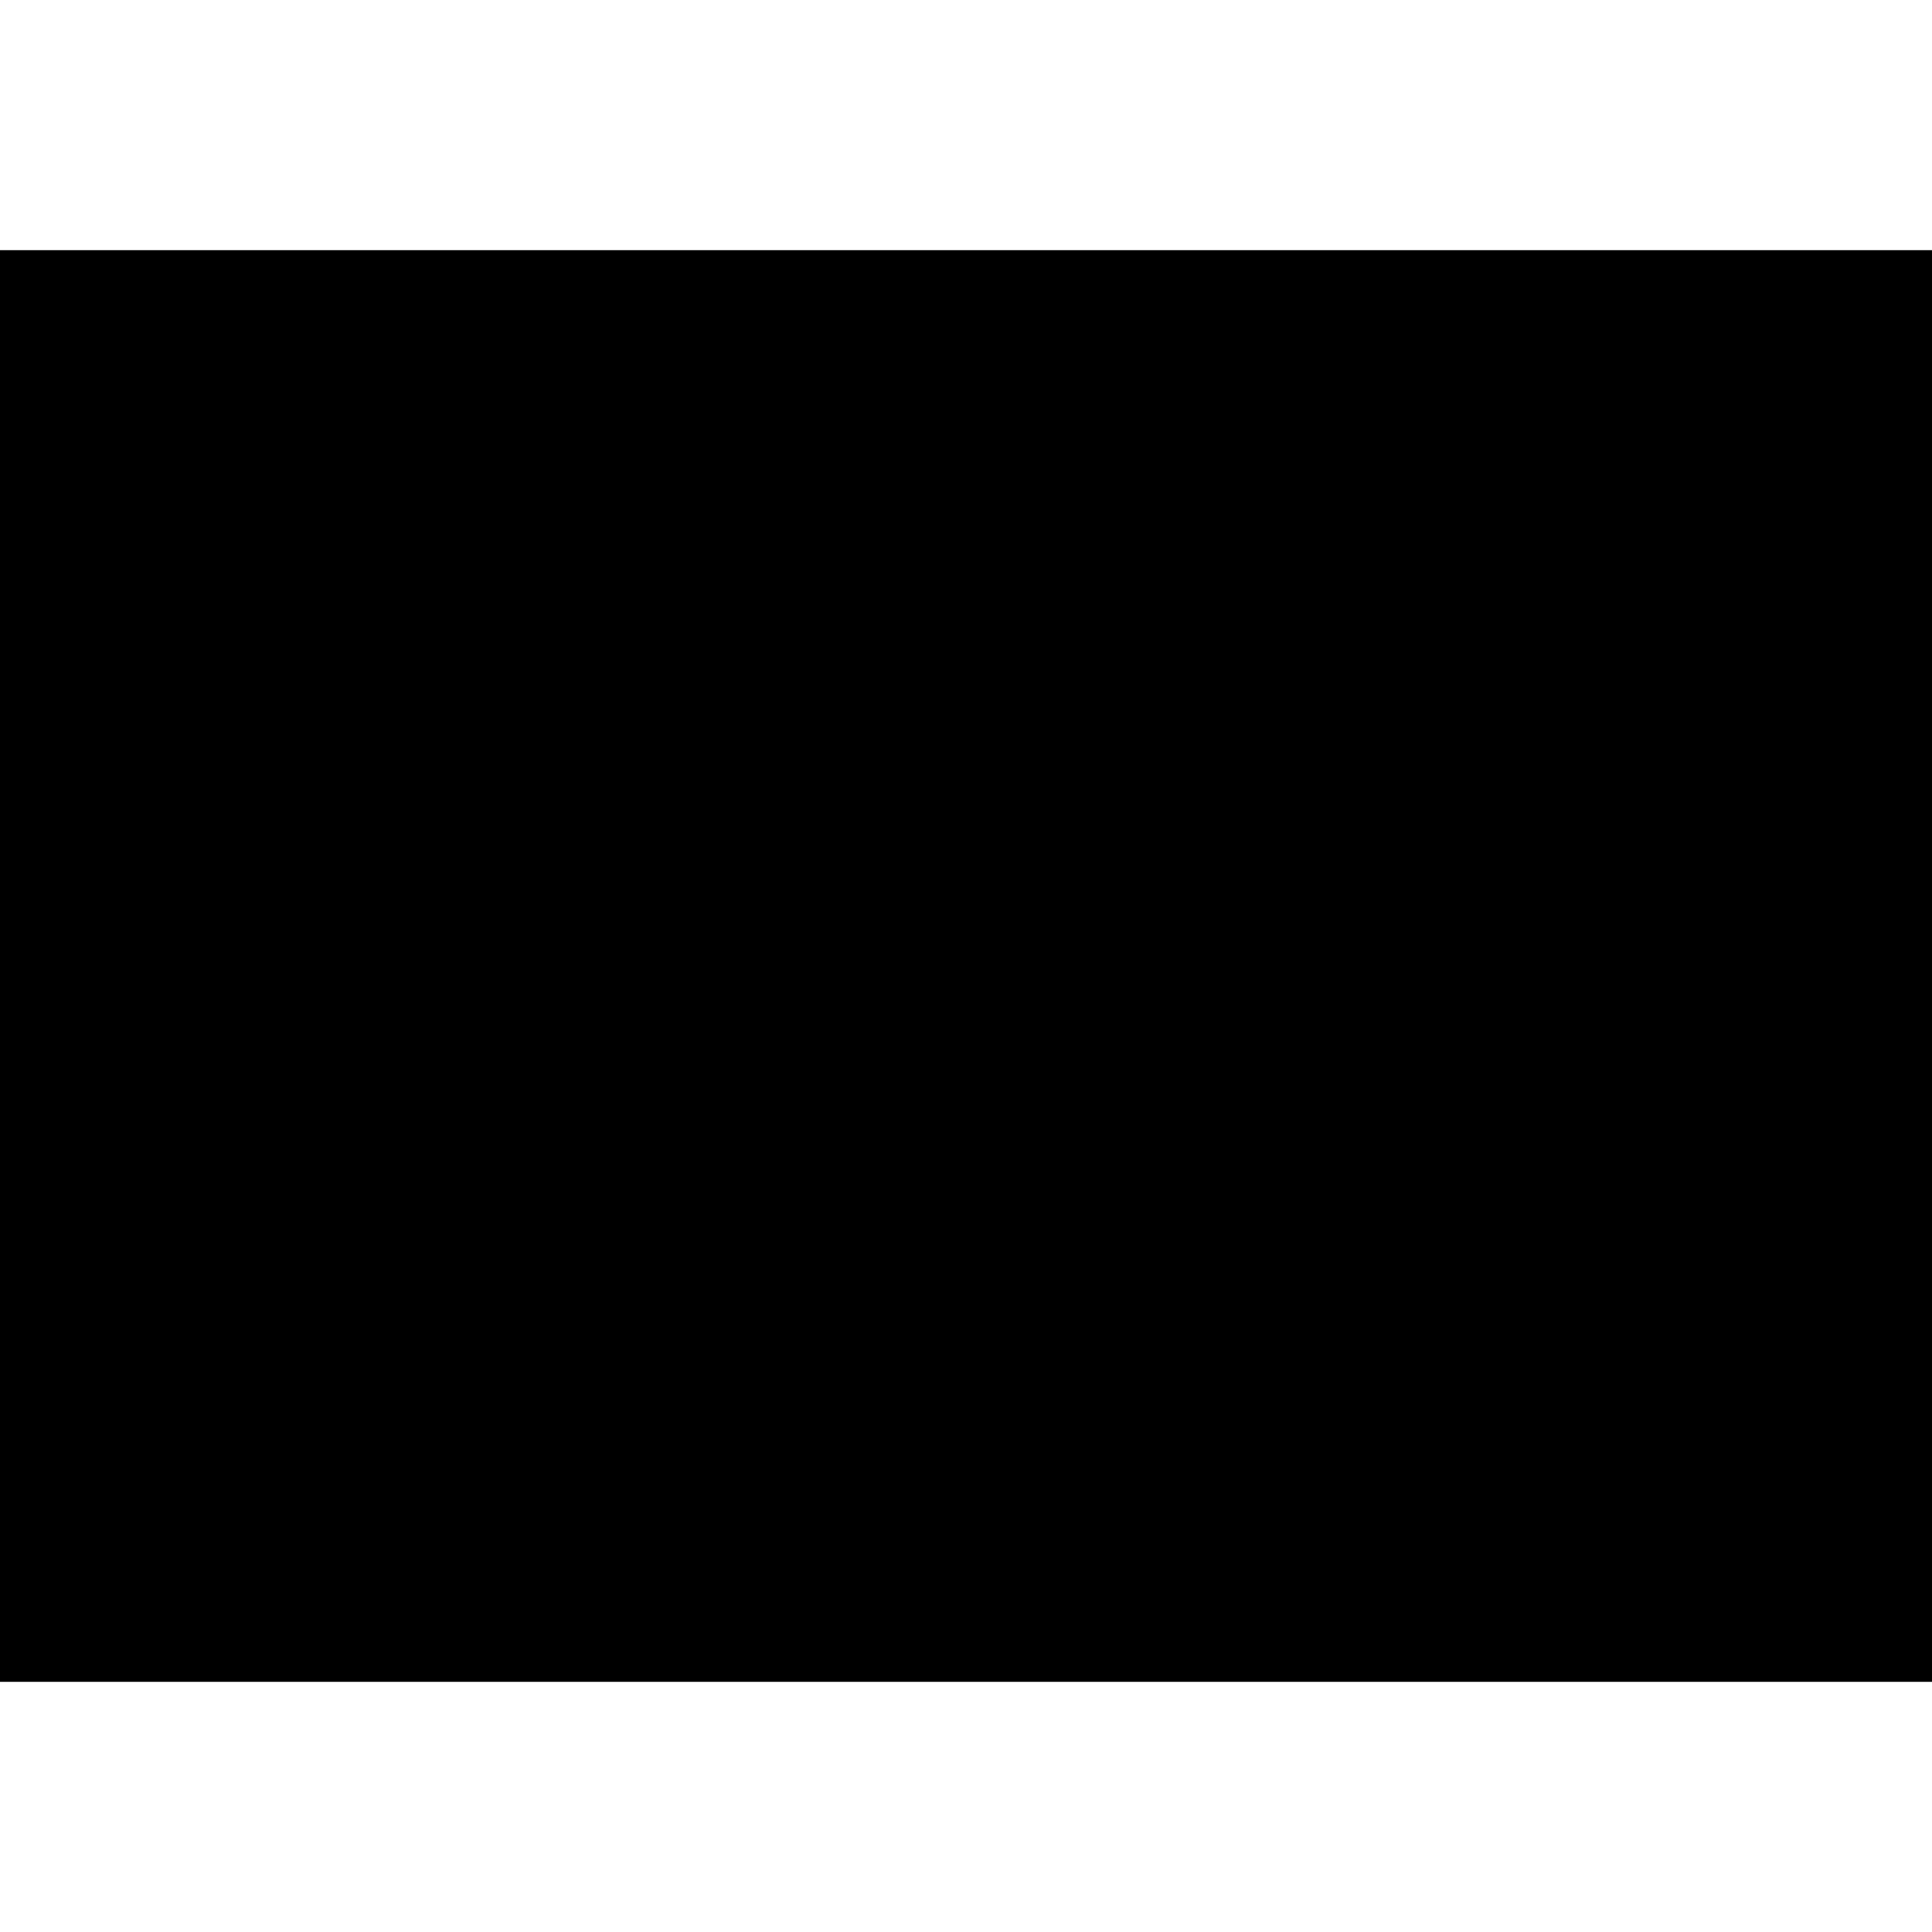
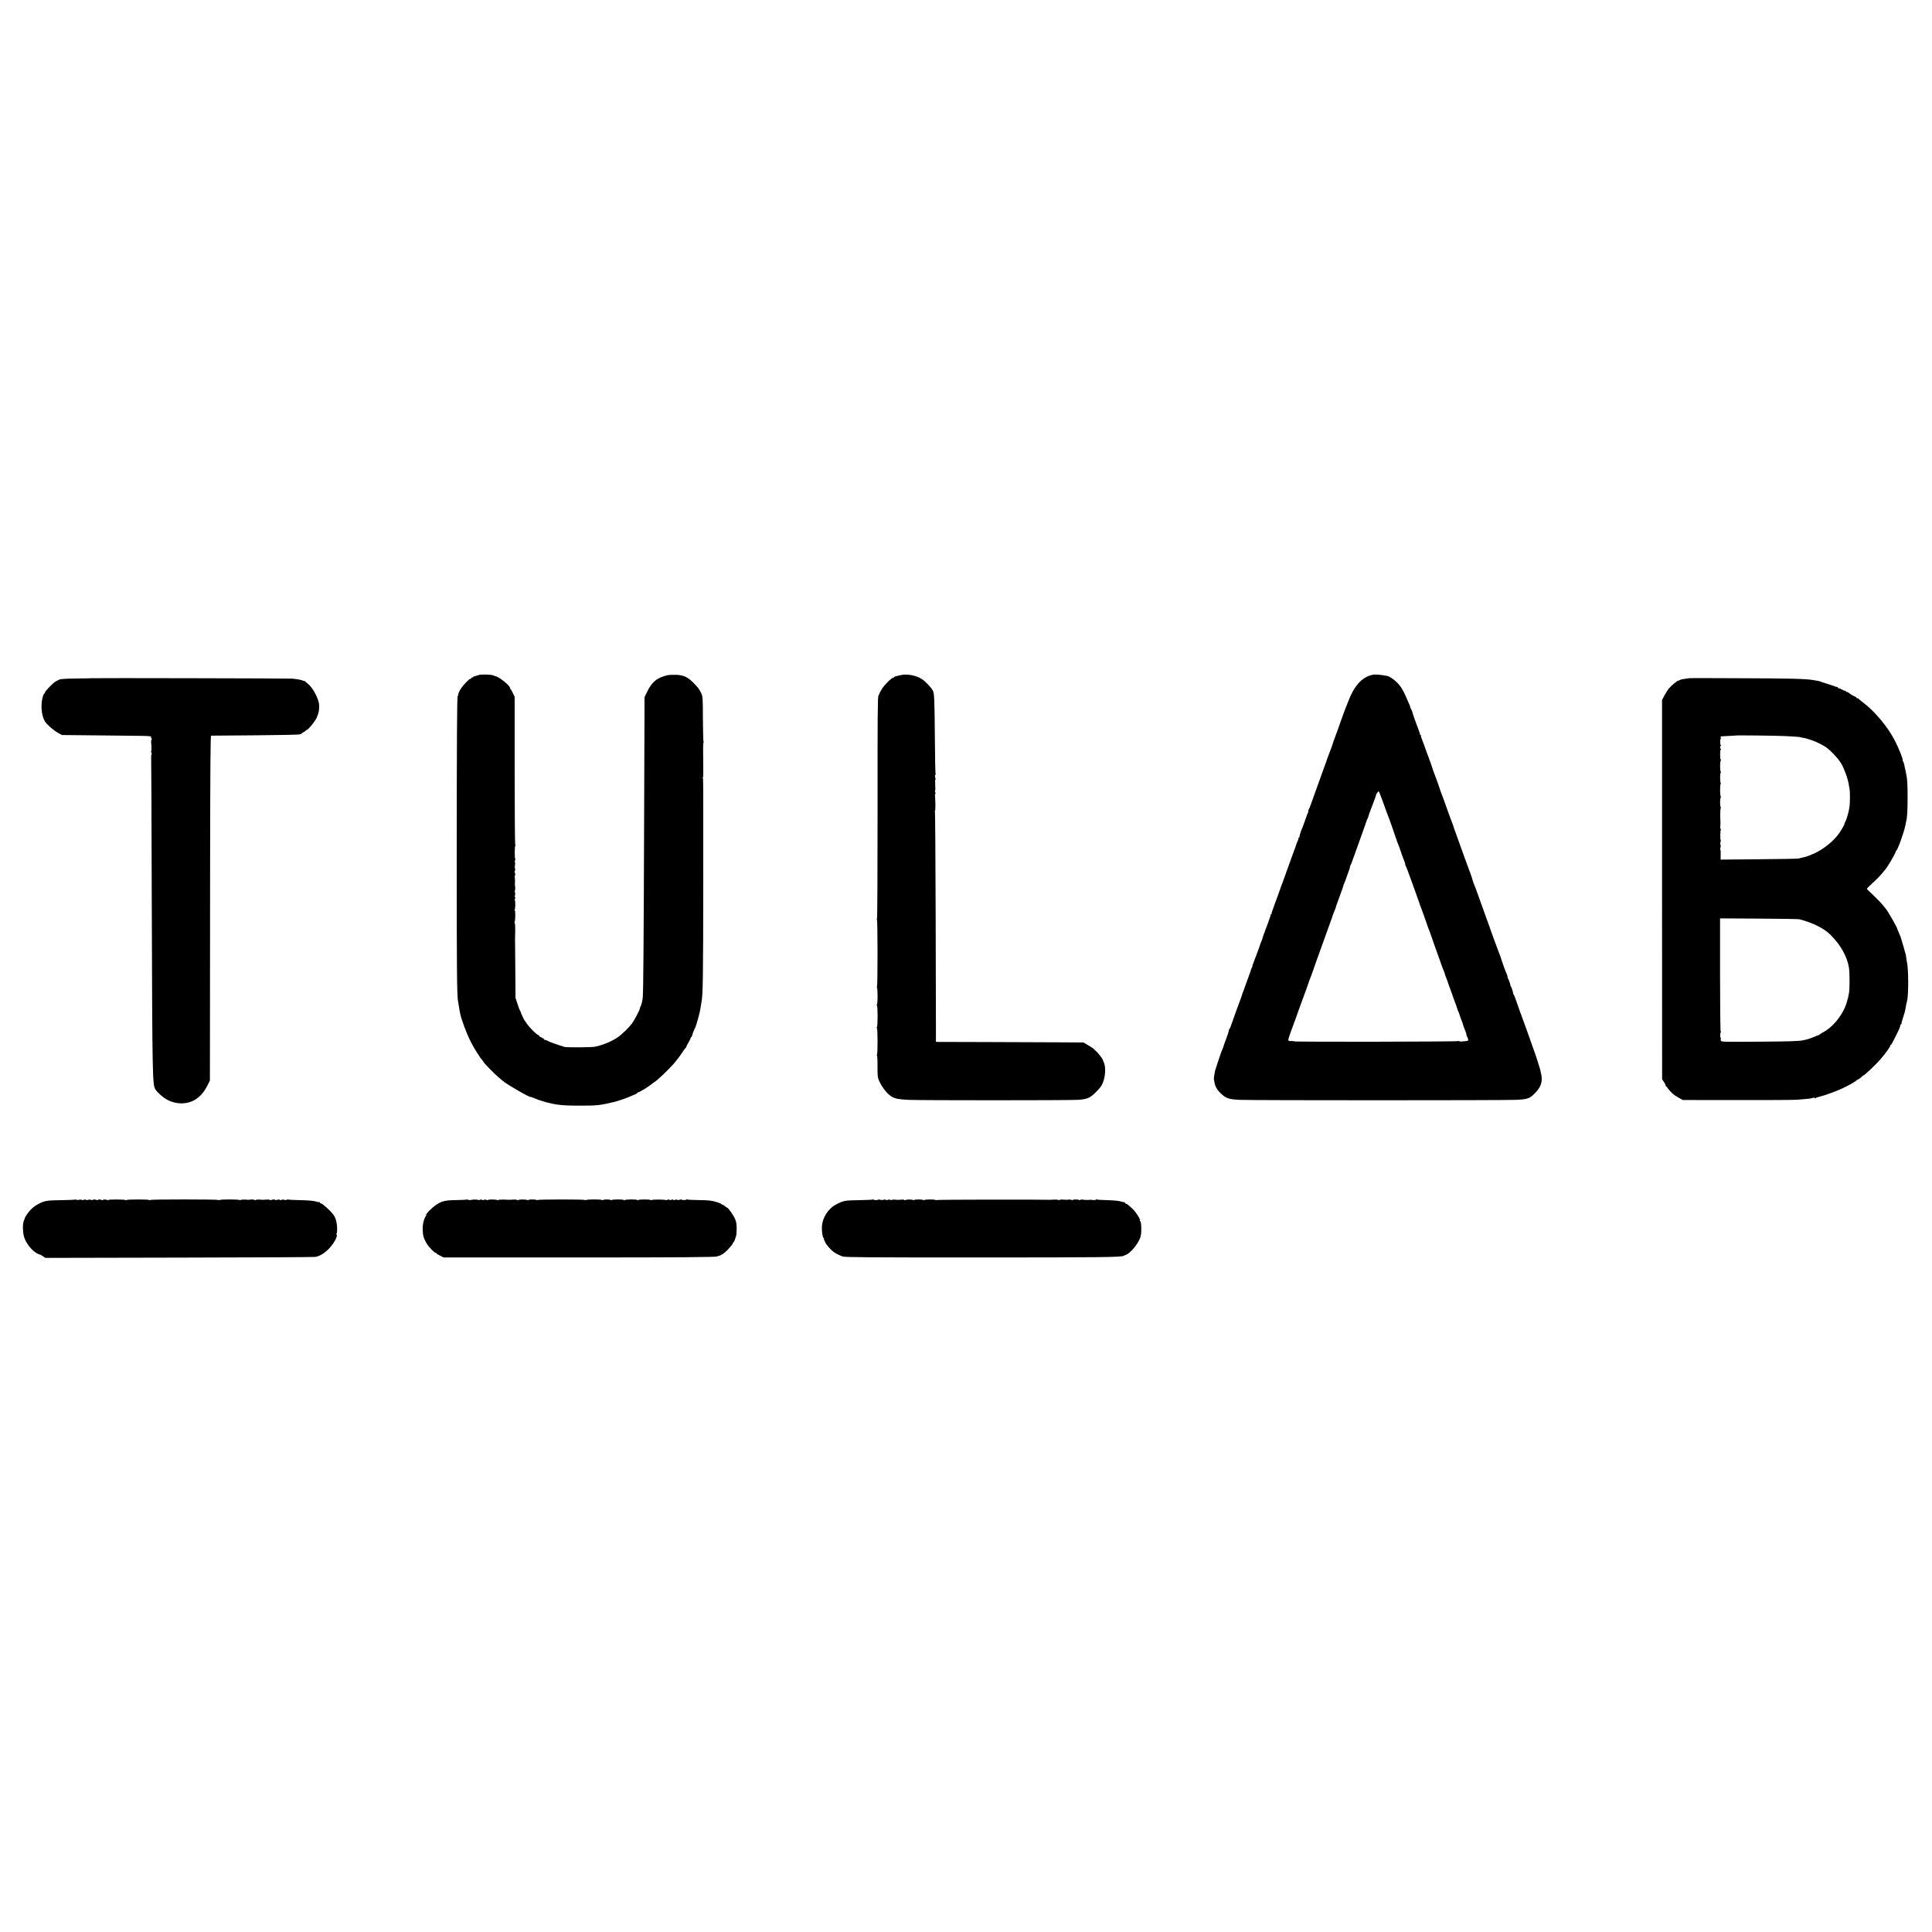
- <svg xmlns="http://www.w3.org/2000/svg" version="1.0" width="278pt" height="278pt" viewBox="0 0 278 278" preserveAspectRatio="xMidYMid meet">
-   <g transform="translate(0,278) scale(0.1,-0.1)" fill="#000000" stroke="none">
-     <path d="M0 1390 l0 -1030 1390 0 1390 0 0 1030 0 1030 -1390 0 -1390 0 0 -1030z" />
+ <svg xmlns="http://www.w3.org/2000/svg" version="1.0" width="2731pt" height="2731pt" viewBox="0 0 2731 2731" preserveAspectRatio="xMidYMid meet">
+   <g transform="translate(0,2731) scale(0.1,-0.1)" fill="#000000" stroke="none">
+     <path d="M6765 17768 c-16 -5 -37 -12 -45 -15 -8 -4 -18 -5 -22 -5 -5 1 -8 -3 -8 -9 0 -5 -5 -7 -10 -4 -6 3 -13 -1 -16 -9 -3 -9 -9 -14 -13 -11 -12 7 -100 -84 -137 -141 -19 -29 -35 -65 -36 -79 -1 -14 -5 -25 -8 -25 -10 0 -13 -601 -14 -2315 0 -1523 3 -1908 18 -1995 3 -14 7 -43 11 -65 3 -22 8 -50 10 -62 3 -13 7 -35 10 -50 17 -87 87 -274 149 -398 41 -83 134 -231 161 -258 8 -9 15 -18 15 -21 0 -14 160 -178 223 -229 22 -18 45 -37 52 -44 48 -46 395 -246 395 -228 0 2 24 -7 53 -19 85 -38 239 -80 332 -91 87 -11 161 -14 330 -14 227 0 262 4 475 54 8 2 49 14 90 28 67 22 100 35 203 80 15 7 27 15 27 19 0 5 6 8 13 8 15 0 155 86 190 116 13 12 31 25 40 30 36 21 181 158 262 248 39 43 98 120 131 171 21 33 42 62 47 63 4 2 7 8 7 12 0 5 14 33 31 62 18 29 32 59 32 66 0 6 4 12 8 12 4 0 10 12 15 28 4 15 8 29 9 32 2 6 23 56 37 85 5 12 10 27 12 35 2 8 6 22 9 30 6 15 36 130 42 160 1 8 6 35 10 60 4 25 9 54 11 65 20 100 24 343 25 1695 1 1505 1 1459 -7 1471 -2 4 -1 10 3 12 5 3 6 113 3 246 -3 133 -1 241 3 241 5 0 5 5 2 11 -4 6 -8 153 -9 327 -1 315 -2 317 -26 367 -31 63 -41 76 -117 152 -80 79 -144 105 -258 104 -44 0 -87 -2 -95 -4 -158 -39 -224 -94 -298 -247 l-31 -65 -6 -1765 c-6 -1721 -11 -2371 -19 -2477 -4 -49 -20 -114 -35 -138 -3 -5 -7 -18 -8 -27 -4 -24 -79 -164 -111 -208 -44 -58 -144 -155 -202 -194 -85 -58 -214 -111 -320 -132 -50 -10 -400 -12 -430 -3 -113 35 -219 73 -237 85 -12 8 -29 14 -38 14 -8 0 -15 4 -15 10 0 5 -16 16 -35 24 -19 8 -35 20 -35 25 0 6 -6 11 -12 11 -18 0 -125 107 -157 155 -14 22 -29 42 -32 45 -8 6 -56 109 -59 125 -1 6 -5 15 -10 20 -4 6 -20 48 -35 95 l-28 85 -3 415 c-5 485 -4 412 -1 535 1 55 -2 103 -7 106 -5 4 -5 12 -1 19 11 17 12 160 2 160 -5 0 -5 5 -1 11 9 15 11 129 2 129 -4 0 -3 11 2 25 6 16 6 25 0 25 -6 0 -6 9 -1 23 5 12 5 32 0 45 -5 12 -5 22 -1 22 6 0 7 55 2 70 -1 3 -2 8 -2 11 3 21 3 79 -1 107 -2 17 0 32 5 32 4 0 3 12 -2 26 -7 17 -7 31 -1 38 6 6 6 17 2 24 -4 7 -5 33 -1 57 4 24 3 42 -2 39 -4 -3 -4 6 2 20 5 14 6 27 2 30 -9 5 -7 170 2 185 4 6 4 11 -1 11 -4 0 -8 470 -8 1045 l0 1045 -25 52 c-13 29 -28 55 -32 56 -4 2 -8 9 -8 16 0 35 -157 161 -207 167 -5 1 -17 6 -27 11 -26 14 -173 18 -211 6z" />
+     <path d="M12715 17763 c-27 -7 -56 -14 -62 -15 -7 -1 -13 -5 -13 -10 0 -4 -6 -8 -13 -8 -24 0 -126 -101 -162 -161 -20 -32 -35 -61 -35 -64 1 -3 -5 -16 -12 -28 -12 -19 -14 -261 -13 -1582 0 -922 -3 -1565 -8 -1572 -5 -7 -6 -13 -1 -13 11 0 11 -930 1 -948 -5 -6 -5 -12 0 -12 4 0 8 -54 8 -120 0 -74 -4 -120 -10 -120 -7 0 -7 -3 0 -8 14 -10 14 -305 0 -314 -6 -5 -6 -8 0 -8 12 0 13 -358 2 -377 -5 -7 -5 -13 0 -13 4 0 8 -69 7 -152 0 -140 2 -158 23 -207 43 -96 123 -195 185 -227 50 -26 91 -33 223 -41 150 -8 2251 -8 2398 0 131 7 177 27 257 108 68 70 71 74 97 129 37 81 47 218 19 285 -10 22 -17 42 -18 45 -1 14 -72 104 -102 129 -10 9 -24 22 -32 29 -7 7 -42 29 -76 49 l-63 37 -315 2 c-173 1 -642 3 -1042 4 l-728 2 0 192 c-1 105 -2 835 -4 1622 -2 788 -7 1437 -10 1443 -4 6 -4 11 1 11 7 0 7 125 0 208 -2 17 1 32 5 32 5 0 4 9 -2 19 -5 11 -7 22 -2 24 4 3 5 39 2 81 -3 42 -2 76 2 76 4 0 3 13 -2 30 -5 18 -5 32 1 36 5 3 7 10 4 15 -4 5 -8 233 -10 506 -5 569 -8 630 -29 671 -23 45 -102 127 -154 162 -86 57 -224 80 -317 53z" />
+     <path d="M19395 17770 c-149 -35 -258 -160 -345 -395 -12 -33 -28 -73 -35 -90 -7 -16 -29 -75 -48 -130 -50 -143 -106 -297 -114 -315 -3 -8 -7 -21 -9 -27 -3 -16 -51 -146 -70 -193 -8 -20 -16 -42 -18 -50 -2 -8 -8 -26 -13 -40 -6 -14 -18 -45 -26 -70 -8 -25 -50 -139 -92 -255 -42 -115 -86 -237 -97 -270 -11 -33 -25 -66 -31 -73 -5 -7 -7 -15 -4 -19 4 -3 3 -11 -2 -17 -5 -6 -26 -60 -46 -121 -21 -60 -41 -114 -45 -120 -9 -13 -34 -98 -32 -107 1 -5 -3 -8 -9 -8 -5 0 -8 -4 -5 -8 3 -5 -1 -20 -8 -34 -8 -14 -19 -43 -26 -65 -6 -21 -15 -47 -20 -58 -5 -11 -41 -110 -80 -220 -39 -110 -75 -209 -79 -220 -9 -20 -65 -175 -67 -185 0 -3 -4 -12 -7 -20 -9 -21 -68 -183 -71 -195 -2 -5 -8 -21 -13 -35 -6 -14 -9 -28 -6 -32 2 -5 -1 -8 -6 -8 -6 0 -10 -3 -9 -7 0 -5 -1 -15 -4 -23 -3 -8 -13 -37 -23 -65 -9 -27 -20 -59 -25 -70 -16 -39 -35 -90 -35 -95 0 -3 -3 -9 -6 -15 -4 -5 -10 -23 -14 -40 -11 -38 -14 -49 -42 -115 -3 -8 -7 -22 -9 -30 -2 -8 -22 -62 -44 -120 -23 -58 -42 -109 -43 -115 -2 -5 -6 -16 -10 -22 -5 -7 -6 -13 -2 -13 3 0 0 -10 -7 -22 -6 -13 -13 -28 -14 -35 -1 -6 -23 -69 -49 -139 -26 -70 -48 -132 -50 -138 -1 -6 -8 -24 -15 -41 -7 -16 -14 -34 -14 -40 -1 -5 -13 -41 -28 -80 -35 -93 -90 -244 -119 -330 -13 -38 -27 -71 -31 -73 -5 -2 -8 -11 -8 -20 0 -9 -16 -60 -36 -112 -20 -52 -37 -102 -39 -111 -2 -8 -11 -33 -21 -55 -9 -21 -18 -43 -19 -49 -2 -5 -19 -59 -40 -119 -20 -60 -38 -114 -39 -120 -11 -51 -19 -113 -17 -121 2 -5 4 -19 6 -30 8 -62 32 -111 81 -160 77 -79 119 -95 277 -102 178 -8 3724 -8 3905 0 166 8 191 16 267 92 84 82 112 163 93 260 -15 75 -19 90 -35 135 -8 25 -19 59 -23 75 -4 17 -29 89 -55 160 -26 72 -53 148 -60 170 -8 22 -30 85 -50 140 -75 203 -107 292 -133 370 -15 44 -31 83 -35 86 -5 3 -8 9 -7 13 2 11 -23 91 -32 101 -4 5 -8 15 -8 21 0 7 -5 25 -12 41 -6 15 -12 31 -12 35 -1 3 -4 10 -8 14 -5 4 -8 16 -8 26 0 10 -5 26 -10 36 -11 17 -77 202 -85 235 -2 9 -7 21 -10 27 -5 9 -140 375 -150 410 -5 15 -47 132 -58 160 -3 8 -38 105 -77 215 -39 110 -77 214 -85 230 -8 17 -16 42 -19 55 -5 23 -57 170 -76 215 -5 11 -23 61 -40 110 -38 108 -92 256 -124 345 -14 36 -28 76 -31 90 -4 14 -13 39 -20 55 -8 17 -41 109 -75 205 -34 96 -69 191 -77 210 -8 19 -16 42 -18 52 -3 14 -64 184 -82 228 -4 8 -7 17 -8 20 0 3 -9 30 -20 60 -11 30 -20 57 -20 60 -2 5 -4 10 -21 55 -4 11 -8 23 -9 28 -2 4 -4 9 -5 12 -1 3 -3 8 -5 13 -1 4 -7 21 -14 37 -7 17 -14 37 -16 45 -4 14 -37 106 -63 171 -6 15 -8 30 -5 33 4 3 1 6 -5 6 -7 0 -11 3 -10 8 2 4 -3 23 -11 42 -42 109 -99 271 -98 280 0 3 -6 16 -13 30 -8 14 -15 31 -16 38 -1 8 -9 28 -17 45 -8 18 -26 59 -40 92 -41 97 -78 157 -132 210 -40 41 -106 85 -135 90 -97 19 -176 25 -215 15z m150 -1785 c47 -132 81 -224 96 -260 10 -27 55 -153 85 -245 24 -70 29 -85 53 -142 5 -13 15 -41 22 -63 6 -22 16 -49 20 -60 27 -65 48 -125 43 -125 -3 0 1 -12 10 -27 8 -16 28 -66 44 -113 17 -47 56 -155 87 -240 31 -85 59 -164 62 -175 2 -11 9 -29 14 -40 10 -22 72 -194 95 -265 8 -25 19 -54 24 -65 5 -11 16 -40 24 -65 8 -25 34 -97 56 -160 23 -63 57 -160 77 -215 19 -55 40 -113 48 -130 7 -16 16 -41 20 -55 3 -14 10 -34 15 -45 11 -26 22 -57 26 -70 1 -5 16 -48 34 -95 17 -47 35 -98 41 -115 5 -16 13 -39 18 -50 12 -27 42 -113 45 -128 1 -6 7 -21 13 -32 6 -11 11 -23 11 -28 1 -7 34 -100 49 -137 3 -8 7 -22 9 -31 2 -9 13 -37 24 -63 11 -26 20 -55 20 -65 0 -9 4 -21 9 -26 5 -6 11 -21 13 -35 3 -26 9 -24 -94 -32 -20 -2 -34 1 -31 6 4 5 1 5 -8 0 -15 -10 -2329 -14 -2329 -4 0 3 -12 5 -27 4 -62 -2 -62 0 -31 89 15 45 31 89 35 97 3 8 7 20 9 25 1 6 17 48 35 95 17 47 37 103 44 125 8 22 41 114 75 205 34 91 62 170 63 175 2 10 20 58 37 100 4 11 23 63 41 115 18 52 37 106 42 120 6 14 11 28 12 33 2 4 4 9 5 12 1 3 3 8 5 13 1 4 4 14 7 22 26 69 102 281 126 350 17 47 37 103 45 125 15 41 23 64 26 77 1 4 11 29 22 55 12 27 22 55 23 63 1 8 5 22 9 30 7 16 66 179 71 195 2 6 5 17 9 25 9 24 18 55 18 57 0 2 8 23 19 48 11 25 19 46 19 48 0 3 4 15 35 100 14 37 23 67 19 67 -3 0 -1 6 5 13 5 6 22 47 36 91 15 43 32 90 38 105 6 14 12 31 13 36 2 6 32 91 68 190 36 99 68 191 72 205 4 14 11 30 15 35 4 6 11 24 15 40 10 36 10 36 18 55 4 8 20 51 36 95 16 44 34 94 41 110 6 17 11 31 11 33 -4 10 32 62 39 56 4 -5 29 -67 55 -139z" />
+     <path d="M1297 17723 c-1 -1 -100 -3 -220 -4 -154 -2 -225 -7 -240 -16 -12 -6 -33 -17 -46 -23 -34 -15 -163 -149 -156 -160 4 -6 2 -10 -3 -10 -14 0 -30 -46 -40 -110 -15 -104 3 -223 44 -289 28 -45 116 -121 179 -157 l61 -34 495 -5 c272 -3 556 -6 632 -7 106 -2 137 -5 133 -15 -3 -7 -1 -15 4 -18 6 -4 7 -13 1 -23 -4 -9 -7 -26 -5 -36 6 -42 7 -116 1 -122 -3 -4 -2 -15 3 -25 6 -10 7 -20 2 -23 -4 -2 -6 -22 -5 -43 2 -21 5 -900 8 -1953 8 -2595 10 -2670 52 -2740 17 -28 62 -72 115 -112 136 -103 329 -113 458 -25 74 51 121 109 172 212 l25 50 1 630 c0 347 2 1443 2 2438 2 1347 5 1807 14 1808 6 0 287 2 625 5 374 3 619 8 626 14 7 5 15 7 18 3 4 -3 7 -2 7 4 0 6 14 16 30 23 17 7 30 16 30 21 0 5 5 9 11 9 26 0 147 153 153 194 1 6 4 16 8 21 12 21 21 82 20 135 -4 89 -91 254 -164 308 -9 7 -24 19 -33 28 -8 8 -15 13 -15 9 0 -3 -8 -1 -18 4 -19 10 -78 21 -152 28 -42 4 -2830 10 -2833 6z" />
+     <path d="M23887 17724 c-1 -1 -28 -4 -60 -8 -32 -3 -68 -11 -80 -18 -12 -7 -25 -12 -28 -11 -9 3 -101 -75 -129 -109 -14 -17 -41 -60 -61 -97 l-35 -66 0 -2681 1 -2680 28 -42 c15 -23 24 -42 20 -42 -5 0 -3 -4 2 -8 6 -4 23 -24 38 -45 42 -55 75 -84 143 -122 l61 -34 324 -1 c582 -2 1223 0 1279 4 171 13 212 17 235 26 17 7 25 6 25 -1 0 -8 4 -8 13 -2 6 6 35 16 62 22 78 19 242 79 333 123 88 42 185 98 190 111 2 4 8 7 13 7 8 0 35 20 64 48 8 6 16 12 18 12 14 0 171 149 238 226 74 86 139 176 139 193 0 6 3 11 8 11 4 0 12 10 18 23 104 203 114 224 116 255 1 6 5 12 10 12 4 0 7 3 6 8 -2 6 23 94 40 142 6 19 12 40 16 65 10 60 18 102 23 115 22 66 22 443 0 545 -3 11 -8 42 -11 69 -4 27 -9 52 -11 56 -2 4 -6 17 -9 31 -3 13 -16 62 -31 109 -14 47 -27 90 -28 95 -2 6 -13 32 -25 59 -12 27 -22 51 -22 54 0 19 -133 252 -165 289 -5 7 -21 26 -35 43 -31 39 -134 143 -189 192 -22 20 -41 40 -41 44 0 4 18 24 41 45 85 77 141 134 177 178 20 25 39 48 42 51 26 24 152 240 149 256 0 4 3 10 8 13 22 15 113 273 128 361 3 19 8 42 10 50 14 48 20 149 20 335 0 214 -4 270 -30 385 -8 36 -17 74 -18 85 -2 11 -9 30 -16 43 -6 12 -10 22 -7 22 11 0 -50 155 -106 265 -96 192 -287 422 -453 545 -33 25 -61 48 -63 53 -2 4 -10 7 -18 7 -8 0 -14 4 -14 9 0 5 -8 11 -17 14 -22 7 -72 37 -91 55 -7 6 -20 12 -28 12 -8 0 -14 5 -14 11 0 5 -4 8 -8 5 -5 -3 -23 4 -40 15 -18 10 -39 19 -47 19 -8 0 -15 5 -15 10 0 6 -3 9 -7 8 -5 0 -15 2 -23 5 -22 9 -173 59 -185 61 -5 1 -15 5 -21 8 -6 4 -26 10 -45 13 -19 3 -45 8 -59 10 -96 20 -330 26 -1103 28 -356 2 -649 2 -650 1z m1353 -819 c132 -7 205 -12 205 -15 0 -1 11 -4 25 -6 30 -5 64 -12 68 -14 1 -2 5 -3 10 -4 82 -21 176 -63 257 -114 65 -41 178 -162 223 -237 43 -74 95 -217 106 -298 4 -27 10 -59 12 -70 6 -29 5 -193 -1 -232 -3 -16 -7 -45 -11 -63 -8 -48 -42 -153 -55 -169 -6 -7 -9 -13 -5 -13 8 0 -35 -79 -76 -138 -73 -106 -213 -220 -348 -284 -45 -21 -118 -49 -140 -53 -3 -1 -18 -4 -35 -8 -16 -4 -41 -10 -55 -13 -14 -3 -266 -8 -562 -10 l-536 -5 1 71 c1 38 -1 70 -5 70 -4 0 -3 13 2 29 4 15 4 34 0 41 -5 7 -4 23 0 36 5 12 6 25 3 28 -8 8 -7 131 1 144 3 6 3 13 -2 16 -5 3 -7 20 -5 38 2 18 4 38 3 43 -5 104 -4 193 2 206 4 9 4 20 0 24 -11 11 -9 129 3 137 7 5 7 8 0 8 -12 0 -14 164 -3 176 4 4 4 12 0 18 -9 15 -9 136 0 142 5 3 5 11 1 17 -12 19 -10 157 2 157 7 0 7 3 0 8 -12 8 -14 142 -2 142 4 0 5 6 0 13 -11 17 -11 30 0 45 5 6 6 12 1 12 -10 0 -11 76 -1 86 3 3 3 12 0 20 -3 8 -1 14 3 15 5 0 54 3 109 6 55 2 101 6 102 6 4 5 595 -2 703 -8z m195 -2589 c196 -52 347 -128 440 -220 144 -142 238 -311 262 -471 10 -69 10 -307 0 -349 -5 -23 -10 -50 -12 -61 -1 -11 -3 -20 -4 -20 -2 0 -4 -7 -6 -15 -33 -166 -179 -368 -327 -452 -33 -18 -66 -39 -74 -46 -8 -7 -14 -11 -14 -8 0 4 -17 -2 -38 -13 -37 -19 -127 -48 -177 -57 -68 -12 -188 -16 -652 -19 -487 -3 -502 -3 -508 16 -4 10 -3 23 0 29 3 5 3 10 -2 10 -10 0 -9 62 1 78 4 7 3 12 -1 12 -5 0 -9 360 -9 799 l0 799 550 -3 c303 -2 560 -6 571 -9z" />
+     <path d="M1068 10354 c-4 -3 -96 -8 -205 -9 -205 -3 -228 -7 -319 -53 -64 -33 -121 -85 -162 -147 -15 -22 -27 -42 -28 -45 0 -3 -4 -13 -7 -22 -4 -10 -10 -26 -13 -35 -16 -44 -12 -156 6 -217 31 -99 119 -206 200 -242 14 -6 27 -11 30 -10 3 0 20 -9 37 -22 l33 -23 1892 4 c1041 2 1908 6 1925 10 65 12 122 46 186 109 70 70 134 183 116 204 -6 8 -6 14 -1 18 6 3 9 41 7 83 -3 82 -24 149 -59 192 -44 54 -142 142 -163 148 -13 3 -23 10 -23 16 0 6 -2 8 -6 5 -3 -3 -26 1 -52 9 -31 9 -105 16 -214 18 -92 2 -172 6 -177 9 -5 4 -12 2 -15 -3 -4 -6 -18 -6 -34 -1 -16 4 -36 4 -45 -1 -9 -6 -18 -5 -21 0 -4 6 -18 6 -36 1 -17 -5 -30 -5 -30 -1 0 8 -42 7 -57 -2 -7 -4 -14 -4 -17 1 -2 4 -24 7 -48 5 -50 -4 -50 -4 -103 0 -22 2 -46 -1 -52 -6 -8 -6 -13 -6 -13 0 0 8 -55 10 -85 3 -5 -1 -12 -1 -15 0 -14 6 -100 4 -100 -3 0 -5 -6 -5 -12 0 -17 10 -258 11 -279 1 -9 -4 -20 -4 -23 0 -10 9 -937 10 -957 0 -9 -4 -19 -4 -23 0 -10 9 -316 9 -316 -1 0 -5 -6 -5 -12 -1 -17 11 -248 11 -248 1 0 -5 -5 -5 -12 -1 -17 10 -58 11 -64 2 -3 -5 -11 -5 -17 -1 -17 10 -47 11 -53 1 -3 -4 -10 -5 -17 -1 -15 9 -57 10 -57 1 0 -4 -10 -4 -22 1 -13 5 -33 5 -45 0 -13 -5 -25 -4 -28 1 -3 6 -15 6 -30 0 -13 -5 -27 -5 -30 -1 -3 5 -20 5 -39 1 -21 -4 -36 -4 -38 2 -2 5 -6 6 -10 2z" />
+     <path d="M6598 10354 c-4 -3 -71 -7 -150 -8 -157 -2 -205 -14 -287 -70 -53 -35 -152 -136 -135 -136 4 0 -1 -10 -9 -23 -28 -43 -45 -122 -42 -193 3 -79 12 -113 51 -183 27 -50 113 -141 133 -141 6 0 11 -3 11 -7 0 -5 23 -19 51 -33 l50 -25 1842 0 c1530 0 2022 4 2022 15 0 1 7 3 16 5 44 8 95 44 149 103 33 36 60 71 60 78 0 8 4 14 8 14 8 0 19 29 40 100 2 8 5 51 5 95 0 63 -4 92 -23 135 -23 54 -97 159 -113 160 -4 0 -17 9 -29 20 -12 11 -28 20 -35 20 -7 0 -13 4 -13 9 0 4 -35 19 -77 31 -66 20 -104 24 -240 26 -89 1 -167 5 -172 9 -6 3 -11 3 -11 -2 0 -9 -57 -9 -66 0 -3 3 -16 2 -28 -3 -13 -4 -29 -4 -36 0 -8 5 -22 4 -31 -1 -11 -6 -20 -5 -24 1 -4 7 -12 7 -25 0 -12 -6 -21 -7 -25 0 -3 6 -15 6 -29 0 -13 -5 -26 -6 -29 -3 -9 8 -188 9 -194 0 -2 -4 -10 -4 -16 0 -17 11 -160 10 -174 0 -8 -6 -13 -6 -13 -1 0 13 -173 12 -182 -1 -5 -7 -8 -7 -8 0 0 6 -34 10 -85 10 -47 0 -85 -3 -85 -8 0 -4 -5 -5 -12 -1 -16 10 -90 12 -109 3 -9 -5 -19 -5 -23 -1 -10 9 -197 10 -217 0 -9 -4 -20 -4 -23 0 -10 9 -666 9 -666 -1 0 -5 -6 -5 -12 0 -17 10 -118 11 -118 0 0 -4 -6 -5 -12 -1 -17 11 -128 11 -128 1 0 -4 -8 -4 -17 1 -10 4 -36 7 -58 5 -49 -4 -44 -4 -133 0 -41 1 -76 -1 -79 -6 -2 -4 -9 -4 -16 0 -15 9 -127 10 -127 1 0 -4 -10 -4 -23 1 -13 5 -30 5 -39 0 -10 -6 -19 -6 -23 0 -4 7 -15 7 -30 1 -14 -5 -25 -6 -25 -2 0 6 -73 7 -90 2 -16 -6 -56 -4 -61 3 -3 4 -8 5 -11 1z" />
+     <path d="M12338 10354 c-3 -3 -91 -7 -195 -9 -198 -3 -218 -6 -319 -58 -118 -60 -201 -190 -206 -323 -3 -61 12 -154 24 -154 6 0 8 -3 5 -6 -3 -4 -1 -16 5 -28 7 -11 12 -23 13 -26 1 -13 53 -79 89 -112 38 -36 83 -61 156 -89 29 -12 357 -14 1905 -14 1778 0 2045 3 2073 25 1 2 5 3 10 5 84 23 217 191 230 290 11 78 3 195 -12 195 -5 0 -7 3 -3 6 12 13 -46 108 -96 158 -61 60 -97 89 -97 78 0 -4 -7 2 -15 12 -8 11 -15 17 -15 14 0 -3 -21 1 -47 9 -30 9 -101 16 -190 18 -78 2 -147 6 -153 10 -5 3 -10 2 -10 -2 0 -8 -35 -9 -65 -3 -5 1 -13 2 -17 0 -19 -4 -99 -2 -104 3 -3 3 -17 2 -30 -3 -13 -5 -24 -6 -24 -2 0 4 -20 7 -45 7 -25 0 -45 -4 -45 -9 0 -5 -6 -4 -12 1 -7 5 -24 8 -38 6 -29 -4 -32 -4 -85 0 -22 2 -46 -1 -52 -6 -8 -6 -13 -6 -13 0 0 4 -24 7 -52 6 -29 -2 -57 -3 -63 -3 -138 5 -1598 3 -1602 -3 -2 -4 -12 -3 -21 1 -21 10 -143 9 -160 -2 -6 -4 -12 -4 -12 1 0 4 -29 8 -65 8 -36 0 -65 -4 -65 -8 0 -5 -5 -5 -12 -1 -16 10 -78 11 -105 2 -13 -4 -23 -4 -23 0 0 5 -17 7 -37 4 -21 -2 -42 -3 -48 -3 -5 0 -27 1 -47 3 -21 3 -38 1 -38 -4 0 -4 -10 -4 -23 1 -13 5 -30 5 -39 0 -10 -6 -19 -6 -22 0 -4 5 -18 6 -34 2 -15 -5 -36 -5 -47 -1 -11 4 -24 5 -30 2 -14 -9 -59 -8 -66 1 -3 4 -8 5 -11 1z" />
  </g>
</svg>
